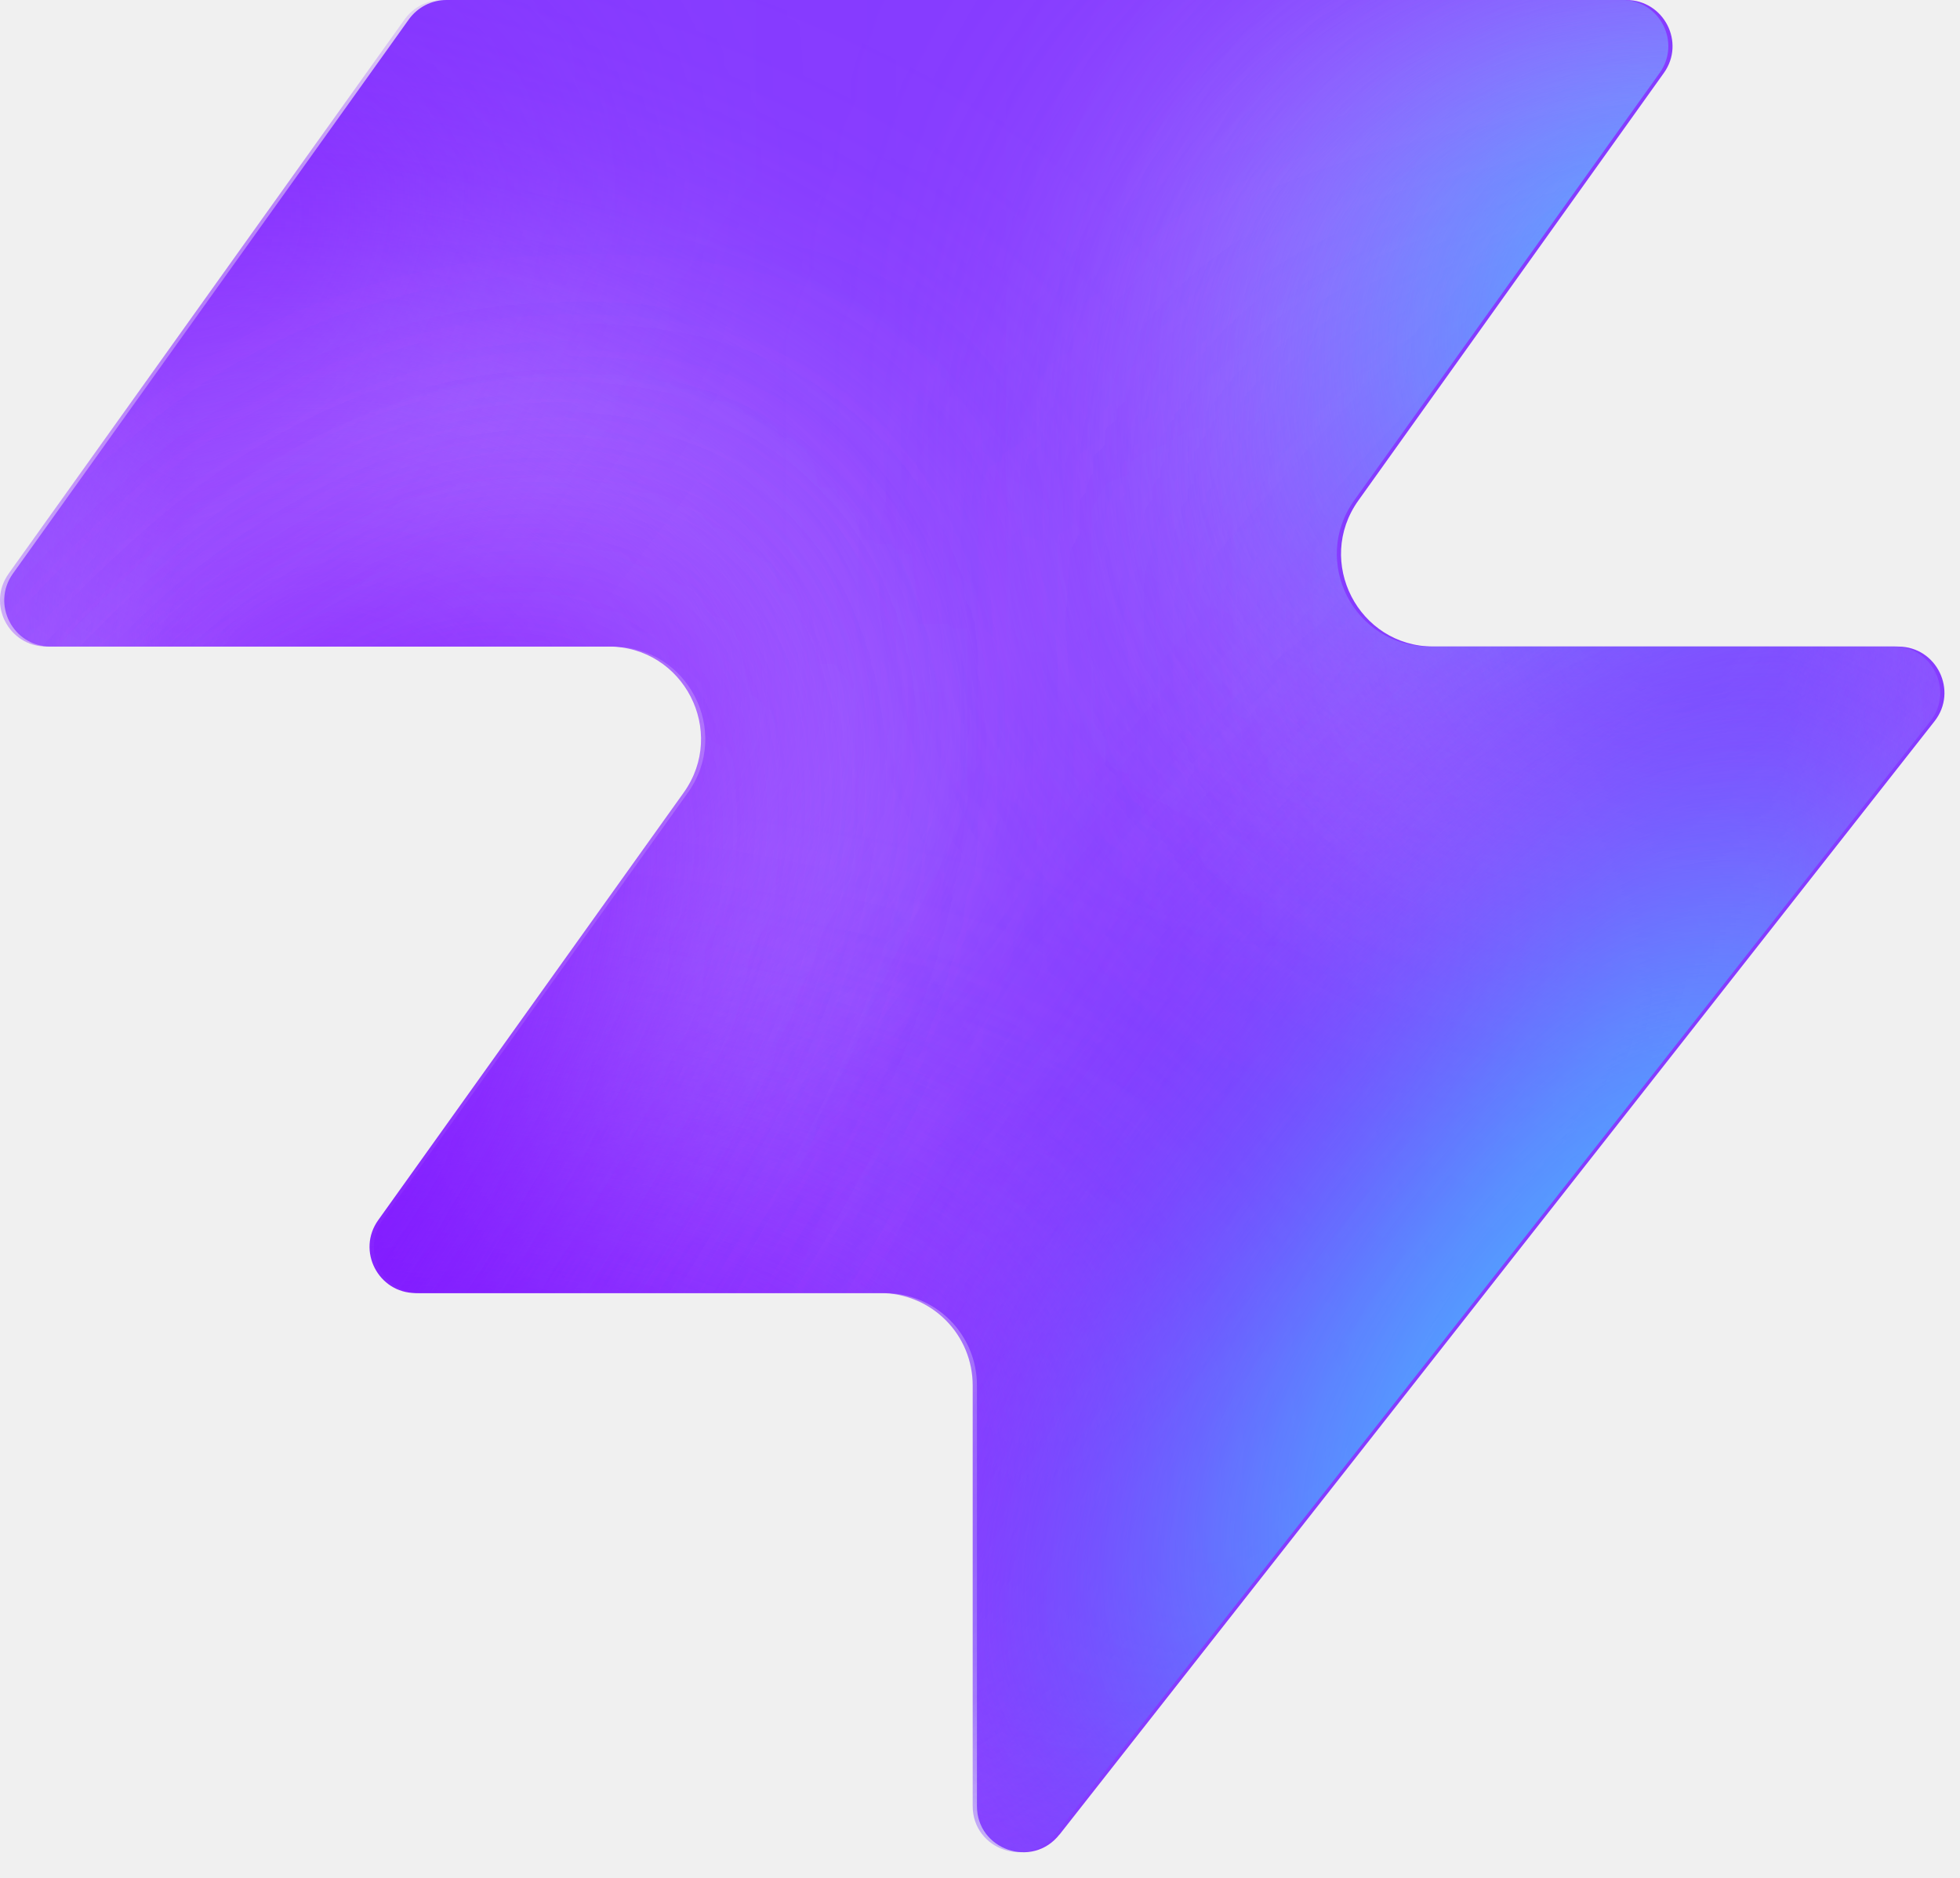
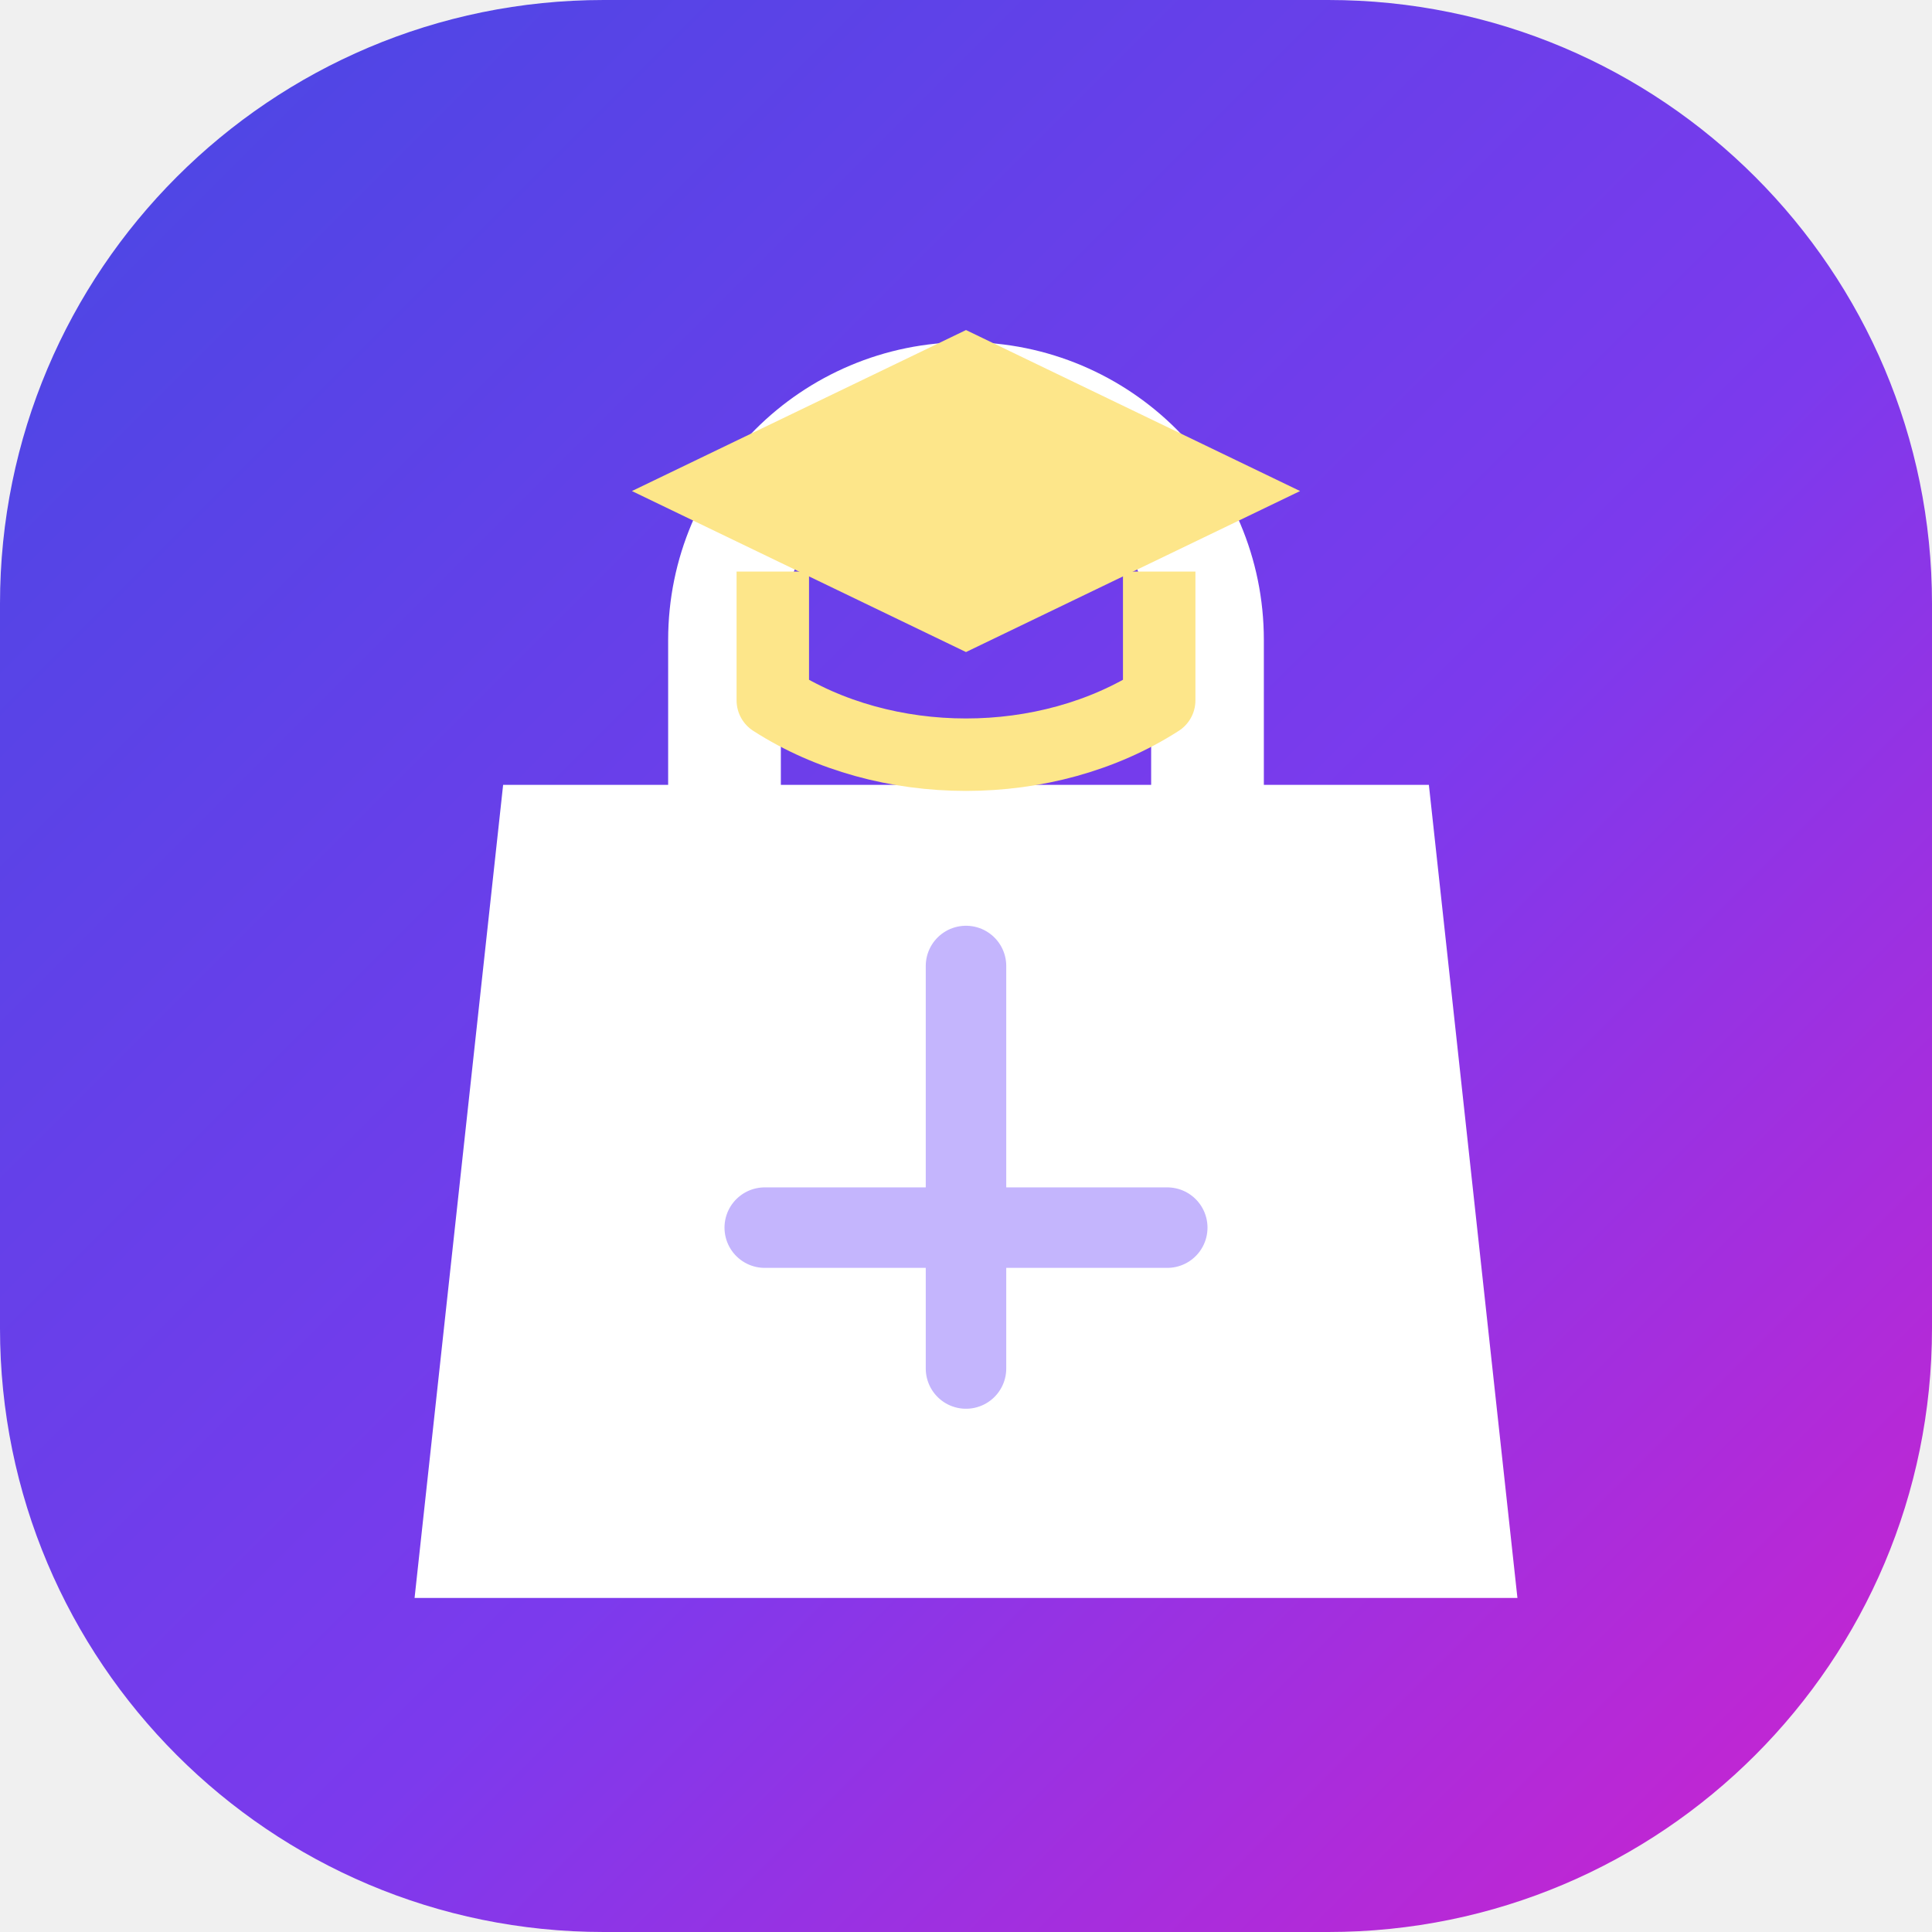
- <svg xmlns="http://www.w3.org/2000/svg" width="48" height="46" fill="none" viewBox="0 0 48 46">
-   <path fill="#863bff" d="M25.946 44.938c-.664.845-2.021.375-2.021-.698V33.937a2.26 2.26 0 0 0-2.262-2.262H10.287c-.92 0-1.456-1.04-.92-1.788l7.48-10.471c1.07-1.497 0-3.578-1.842-3.578H1.237c-.92 0-1.456-1.04-.92-1.788L10.013.474c.214-.297.556-.474.92-.474h28.894c.92 0 1.456 1.04.92 1.788l-7.48 10.471c-1.07 1.498 0 3.579 1.842 3.579h11.377c.943 0 1.473 1.088.89 1.83L25.947 44.94z" style="fill:#863bff;fill:color(display-p3 .525 .23 1);fill-opacity:1" />
-   <mask id="a" width="48" height="46" x="0" y="0" maskUnits="userSpaceOnUse" style="mask-type:alpha">
-     <path fill="#000" d="M25.842 44.938c-.664.844-2.021.375-2.021-.698V33.937a2.26 2.26 0 0 0-2.262-2.262H10.183c-.92 0-1.456-1.04-.92-1.788l7.48-10.471c1.07-1.498 0-3.579-1.842-3.579H1.133c-.92 0-1.456-1.04-.92-1.787L9.91.473c.214-.297.556-.474.92-.474h28.894c.92 0 1.456 1.04.92 1.788l-7.48 10.471c-1.07 1.498 0 3.578 1.842 3.578h11.377c.943 0 1.473 1.088.89 1.832L25.843 44.94z" style="fill:#000;fill-opacity:1" />
-   </mask>
-   <g mask="url(#a)">
-     <g filter="url(#b)">
-       <ellipse cx="5.508" cy="14.704" fill="#ede6ff" rx="5.508" ry="14.704" style="fill:#ede6ff;fill:color(display-p3 .927 .903 1);fill-opacity:1" transform="matrix(.00324 1 1 -.00324 -4.47 31.516)" />
-     </g>
-     <g filter="url(#c)">
-       <ellipse cx="10.399" cy="29.851" fill="#ede6ff" rx="10.399" ry="29.851" style="fill:#ede6ff;fill:color(display-p3 .927 .903 1);fill-opacity:1" transform="matrix(.00324 1 1 -.00324 -39.328 7.883)" />
-     </g>
-     <g filter="url(#d)">
-       <ellipse cx="5.508" cy="30.487" fill="#7e14ff" rx="5.508" ry="30.487" style="fill:#7e14ff;fill:color(display-p3 .492 .077 1);fill-opacity:1" transform="rotate(89.814 -25.913 -14.639)scale(1 -1)" />
-     </g>
-     <g filter="url(#e)">
-       <ellipse cx="5.508" cy="30.599" fill="#7e14ff" rx="5.508" ry="30.599" style="fill:#7e14ff;fill:color(display-p3 .492 .077 1);fill-opacity:1" transform="rotate(89.814 -32.644 -3.334)scale(1 -1)" />
-     </g>
-     <g filter="url(#f)">
-       <ellipse cx="5.508" cy="30.599" fill="#7e14ff" rx="5.508" ry="30.599" style="fill:#7e14ff;fill:color(display-p3 .492 .077 1);fill-opacity:1" transform="matrix(.00324 1 1 -.00324 -34.34 30.47)" />
-     </g>
-     <g filter="url(#g)">
-       <ellipse cx="14.072" cy="22.078" fill="#ede6ff" rx="14.072" ry="22.078" style="fill:#ede6ff;fill:color(display-p3 .927 .903 1);fill-opacity:1" transform="rotate(93.35 24.506 48.493)scale(-1 1)" />
-     </g>
-     <g filter="url(#h)">
-       <ellipse cx="3.47" cy="21.501" fill="#7e14ff" rx="3.47" ry="21.501" style="fill:#7e14ff;fill:color(display-p3 .492 .077 1);fill-opacity:1" transform="rotate(89.009 28.708 47.59)scale(-1 1)" />
-     </g>
-     <g filter="url(#i)">
-       <ellipse cx="3.47" cy="21.501" fill="#7e14ff" rx="3.47" ry="21.501" style="fill:#7e14ff;fill:color(display-p3 .492 .077 1);fill-opacity:1" transform="rotate(89.009 28.708 47.59)scale(-1 1)" />
-     </g>
-     <g filter="url(#j)">
-       <ellipse cx=".387" cy="8.972" fill="#7e14ff" rx="4.407" ry="29.108" style="fill:#7e14ff;fill:color(display-p3 .492 .077 1);fill-opacity:1" transform="rotate(39.51 .387 8.972)" />
-     </g>
-     <g filter="url(#k)">
-       <ellipse cx="47.523" cy="-6.092" fill="#7e14ff" rx="4.407" ry="29.108" style="fill:#7e14ff;fill:color(display-p3 .492 .077 1);fill-opacity:1" transform="rotate(37.892 47.523 -6.092)" />
-     </g>
-     <g filter="url(#l)">
-       <ellipse cx="41.412" cy="6.333" fill="#47bfff" rx="5.971" ry="9.665" style="fill:#47bfff;fill:color(display-p3 .28 .748 1);fill-opacity:1" transform="rotate(37.892 41.412 6.333)" />
-     </g>
-     <g filter="url(#m)">
-       <ellipse cx="-1.879" cy="38.332" fill="#7e14ff" rx="4.407" ry="29.108" style="fill:#7e14ff;fill:color(display-p3 .492 .077 1);fill-opacity:1" transform="rotate(37.892 -1.88 38.332)" />
-     </g>
-     <g filter="url(#n)">
-       <ellipse cx="-1.879" cy="38.332" fill="#7e14ff" rx="4.407" ry="29.108" style="fill:#7e14ff;fill:color(display-p3 .492 .077 1);fill-opacity:1" transform="rotate(37.892 -1.88 38.332)" />
-     </g>
-     <g filter="url(#o)">
-       <ellipse cx="35.651" cy="29.907" fill="#7e14ff" rx="4.407" ry="29.108" style="fill:#7e14ff;fill:color(display-p3 .492 .077 1);fill-opacity:1" transform="rotate(37.892 35.651 29.907)" />
-     </g>
-     <g filter="url(#p)">
-       <ellipse cx="38.418" cy="32.4" fill="#47bfff" rx="5.971" ry="15.297" style="fill:#47bfff;fill:color(display-p3 .28 .748 1);fill-opacity:1" transform="rotate(37.892 38.418 32.4)" />
-     </g>
-   </g>
+ <svg xmlns="http://www.w3.org/2000/svg" viewBox="0 0 48 48">
  <defs>
-     <filter id="b" width="60.045" height="41.654" x="-19.77" y="16.149" color-interpolation-filters="sRGB" filterUnits="userSpaceOnUse">
-       <feFlood flood-opacity="0" result="BackgroundImageFix" />
-       <feBlend in="SourceGraphic" in2="BackgroundImageFix" result="shape" />
-       <feGaussianBlur result="effect1_foregroundBlur_2002_17158" stdDeviation="7.659" />
-     </filter>
-     <filter id="c" width="90.34" height="51.437" x="-54.613" y="-7.533" color-interpolation-filters="sRGB" filterUnits="userSpaceOnUse">
-       <feFlood flood-opacity="0" result="BackgroundImageFix" />
-       <feBlend in="SourceGraphic" in2="BackgroundImageFix" result="shape" />
-       <feGaussianBlur result="effect1_foregroundBlur_2002_17158" stdDeviation="7.659" />
-     </filter>
-     <filter id="d" width="79.355" height="29.4" x="-49.64" y="2.03" color-interpolation-filters="sRGB" filterUnits="userSpaceOnUse">
-       <feFlood flood-opacity="0" result="BackgroundImageFix" />
-       <feBlend in="SourceGraphic" in2="BackgroundImageFix" result="shape" />
-       <feGaussianBlur result="effect1_foregroundBlur_2002_17158" stdDeviation="4.596" />
-     </filter>
-     <filter id="e" width="79.579" height="29.4" x="-45.045" y="20.029" color-interpolation-filters="sRGB" filterUnits="userSpaceOnUse">
-       <feFlood flood-opacity="0" result="BackgroundImageFix" />
-       <feBlend in="SourceGraphic" in2="BackgroundImageFix" result="shape" />
-       <feGaussianBlur result="effect1_foregroundBlur_2002_17158" stdDeviation="4.596" />
-     </filter>
-     <filter id="f" width="79.579" height="29.4" x="-43.513" y="21.178" color-interpolation-filters="sRGB" filterUnits="userSpaceOnUse">
-       <feFlood flood-opacity="0" result="BackgroundImageFix" />
-       <feBlend in="SourceGraphic" in2="BackgroundImageFix" result="shape" />
-       <feGaussianBlur result="effect1_foregroundBlur_2002_17158" stdDeviation="4.596" />
-     </filter>
-     <filter id="g" width="74.749" height="58.852" x="15.756" y="-17.901" color-interpolation-filters="sRGB" filterUnits="userSpaceOnUse">
-       <feFlood flood-opacity="0" result="BackgroundImageFix" />
-       <feBlend in="SourceGraphic" in2="BackgroundImageFix" result="shape" />
-       <feGaussianBlur result="effect1_foregroundBlur_2002_17158" stdDeviation="7.659" />
-     </filter>
-     <filter id="h" width="61.377" height="25.362" x="23.548" y="2.284" color-interpolation-filters="sRGB" filterUnits="userSpaceOnUse">
-       <feFlood flood-opacity="0" result="BackgroundImageFix" />
-       <feBlend in="SourceGraphic" in2="BackgroundImageFix" result="shape" />
-       <feGaussianBlur result="effect1_foregroundBlur_2002_17158" stdDeviation="4.596" />
-     </filter>
-     <filter id="i" width="61.377" height="25.362" x="23.548" y="2.284" color-interpolation-filters="sRGB" filterUnits="userSpaceOnUse">
-       <feFlood flood-opacity="0" result="BackgroundImageFix" />
-       <feBlend in="SourceGraphic" in2="BackgroundImageFix" result="shape" />
-       <feGaussianBlur result="effect1_foregroundBlur_2002_17158" stdDeviation="4.596" />
-     </filter>
-     <filter id="j" width="56.045" height="63.649" x="-27.636" y="-22.853" color-interpolation-filters="sRGB" filterUnits="userSpaceOnUse">
-       <feFlood flood-opacity="0" result="BackgroundImageFix" />
-       <feBlend in="SourceGraphic" in2="BackgroundImageFix" result="shape" />
-       <feGaussianBlur result="effect1_foregroundBlur_2002_17158" stdDeviation="4.596" />
-     </filter>
-     <filter id="k" width="54.814" height="64.646" x="20.116" y="-38.415" color-interpolation-filters="sRGB" filterUnits="userSpaceOnUse">
-       <feFlood flood-opacity="0" result="BackgroundImageFix" />
-       <feBlend in="SourceGraphic" in2="BackgroundImageFix" result="shape" />
-       <feGaussianBlur result="effect1_foregroundBlur_2002_17158" stdDeviation="4.596" />
-     </filter>
-     <filter id="l" width="33.541" height="35.313" x="24.641" y="-11.323" color-interpolation-filters="sRGB" filterUnits="userSpaceOnUse">
-       <feFlood flood-opacity="0" result="BackgroundImageFix" />
-       <feBlend in="SourceGraphic" in2="BackgroundImageFix" result="shape" />
-       <feGaussianBlur result="effect1_foregroundBlur_2002_17158" stdDeviation="4.596" />
-     </filter>
-     <filter id="m" width="54.814" height="64.646" x="-29.286" y="6.009" color-interpolation-filters="sRGB" filterUnits="userSpaceOnUse">
-       <feFlood flood-opacity="0" result="BackgroundImageFix" />
-       <feBlend in="SourceGraphic" in2="BackgroundImageFix" result="shape" />
-       <feGaussianBlur result="effect1_foregroundBlur_2002_17158" stdDeviation="4.596" />
-     </filter>
-     <filter id="n" width="54.814" height="64.646" x="-29.286" y="6.009" color-interpolation-filters="sRGB" filterUnits="userSpaceOnUse">
-       <feFlood flood-opacity="0" result="BackgroundImageFix" />
-       <feBlend in="SourceGraphic" in2="BackgroundImageFix" result="shape" />
-       <feGaussianBlur result="effect1_foregroundBlur_2002_17158" stdDeviation="4.596" />
-     </filter>
-     <filter id="o" width="54.814" height="64.646" x="8.244" y="-2.416" color-interpolation-filters="sRGB" filterUnits="userSpaceOnUse">
-       <feFlood flood-opacity="0" result="BackgroundImageFix" />
-       <feBlend in="SourceGraphic" in2="BackgroundImageFix" result="shape" />
-       <feGaussianBlur result="effect1_foregroundBlur_2002_17158" stdDeviation="4.596" />
-     </filter>
-     <filter id="p" width="39.409" height="43.623" x="18.713" y="10.588" color-interpolation-filters="sRGB" filterUnits="userSpaceOnUse">
-       <feFlood flood-opacity="0" result="BackgroundImageFix" />
-       <feBlend in="SourceGraphic" in2="BackgroundImageFix" result="shape" />
-       <feGaussianBlur result="effect1_foregroundBlur_2002_17158" stdDeviation="4.596" />
-     </filter>
+     <linearGradient id="brand" x1="4" y1="4" x2="44" y2="44" gradientUnits="userSpaceOnUse">
+       <stop stop-color="#4f46e5" />
+       <stop offset=".58" stop-color="#7c3aed" />
+       <stop offset="1" stop-color="#c026d3" />
+     </linearGradient>
  </defs>
+   <rect width="48" height="48" rx="15" fill="url(#brand)" />
+   <path d="M12.5 19.5h23l2.2 20.2H10.3l2.2-20.2Z" fill="#fff" />
+   <path d="M18 20v-4.1a6 6 0 0 1 12 0V20" fill="none" stroke="#fff" stroke-linecap="round" stroke-width="2.8" />
+   <path d="m15.7 12.2 8.3-4 8.3 4-8.3 4-8.3-4Z" fill="#fde68a" />
+   <path d="M19.2 14.2v3.2c2.8 1.8 6.8 1.8 9.6 0v-3.2" fill="none" stroke="#fde68a" stroke-linejoin="round" stroke-width="1.8" />
+   <path d="M24 24v10m-5-3.5h10" fill="none" stroke="#c4b5fd" stroke-linecap="round" stroke-width="2" />
</svg>
